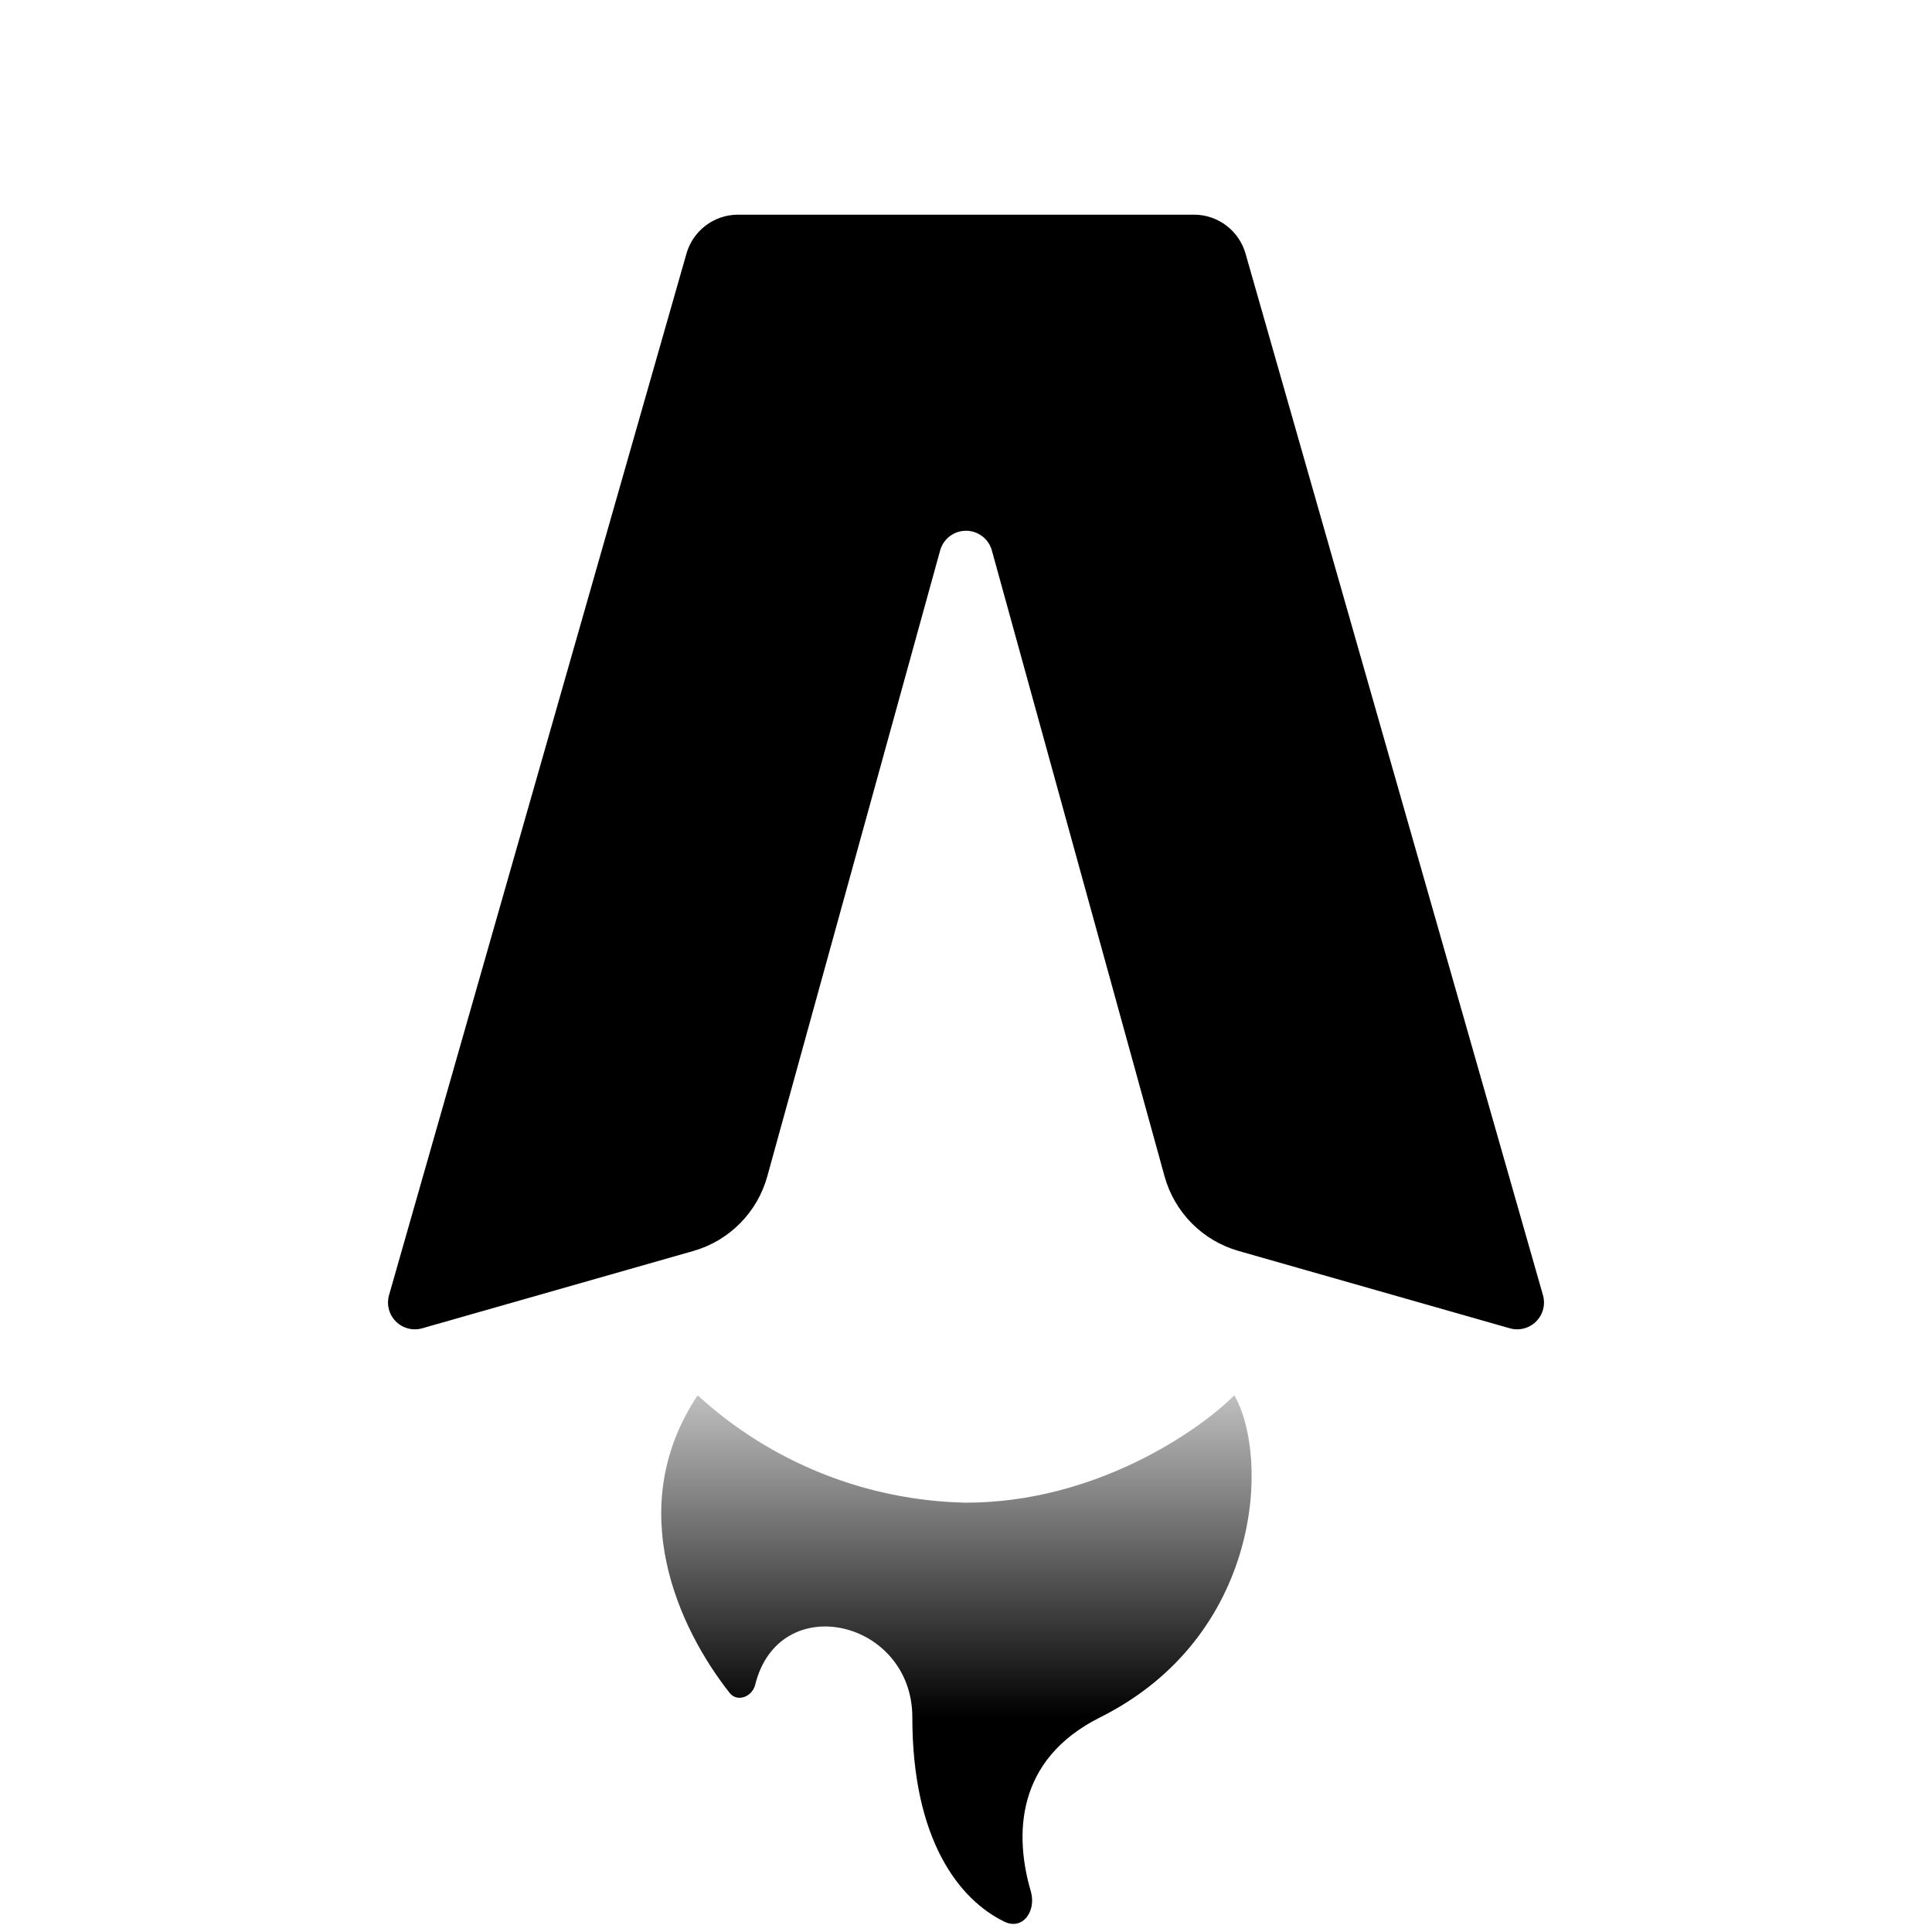
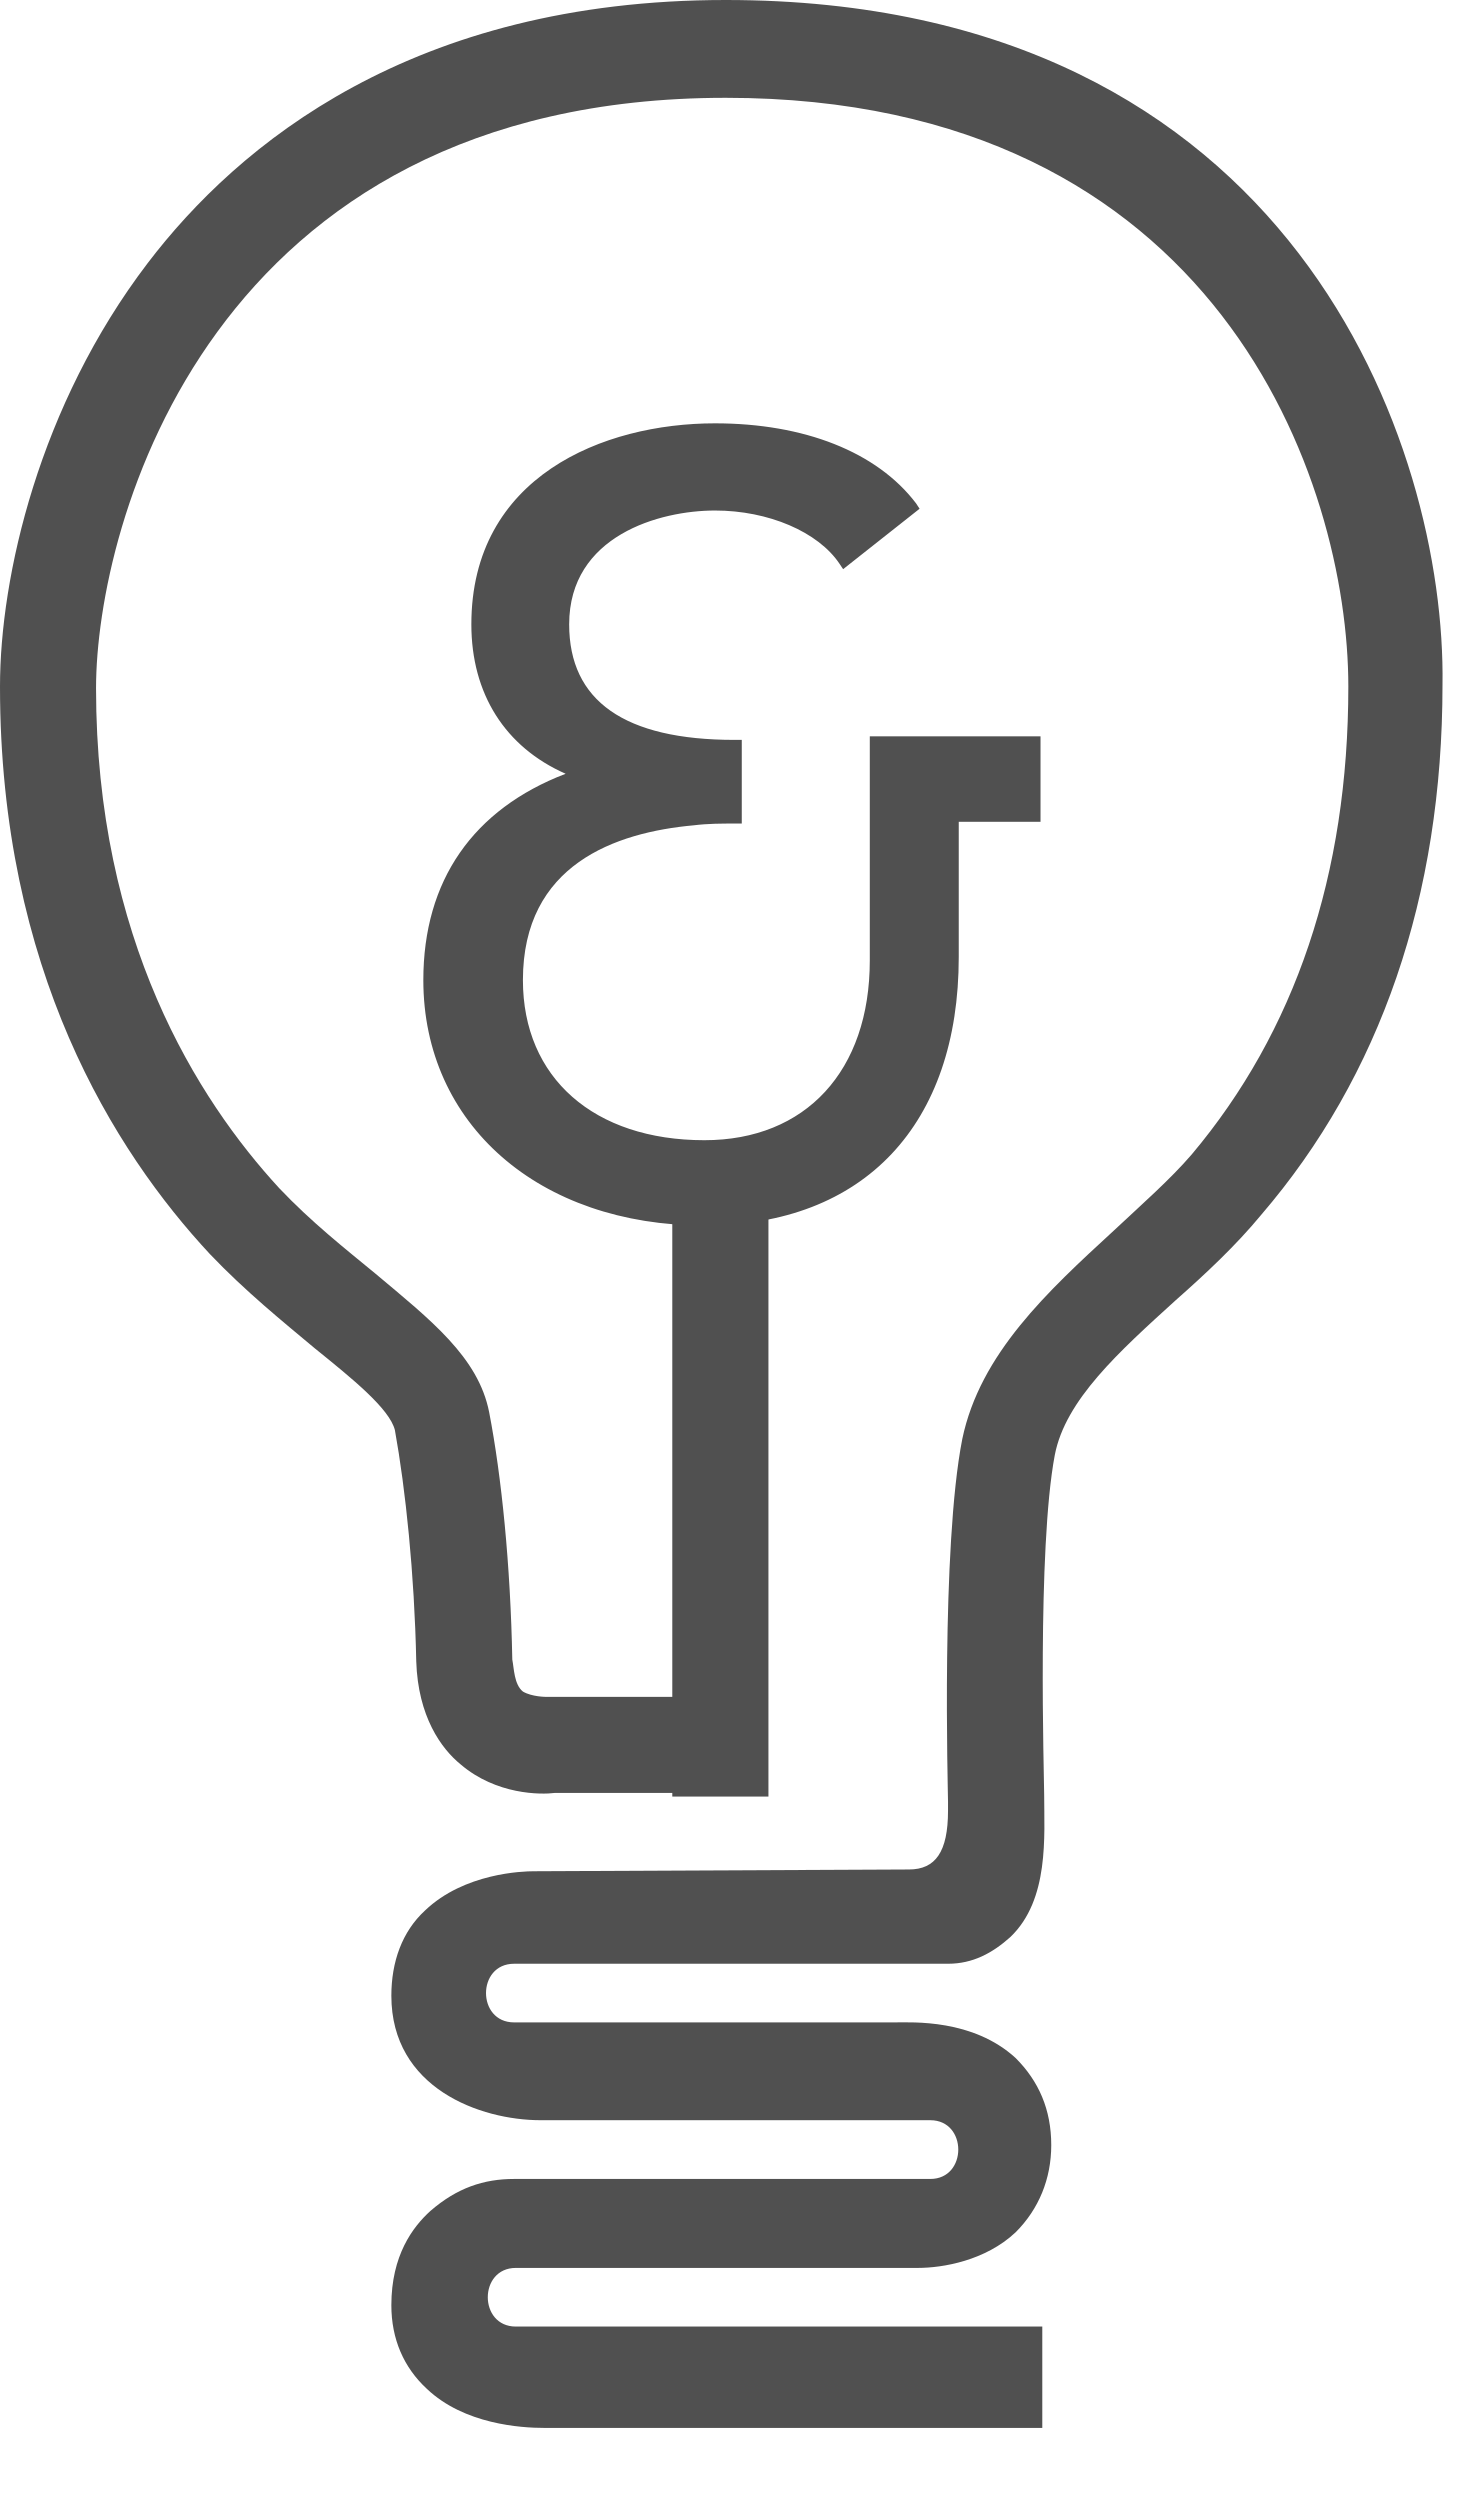
- <svg xmlns="http://www.w3.org/2000/svg" fill="none" viewBox="0 0 36 36">
-   <path fill="#000" d="M22.25 4h-8.5a1 1 0 0 0-.96.73l-5.54 19.4a.5.5 0 0 0 .62.62l5.05-1.44a2 2 0 0 0 1.38-1.4l3.22-11.66a.5.5 0 0 1 .96 0l3.22 11.67a2 2 0 0 0 1.38 1.39l5.05 1.44a.5.5 0 0 0 .62-.62l-5.54-19.4a1 1 0 0 0-.96-.73Z" />
-   <path fill="url(#gradient)" d="M18 28a7.63 7.63 0 0 1-5-2c-1.4 2.1-.35 4.35.6 5.55.14.17.41.07.47-.15.44-1.8 2.93-1.22 2.93.6 0 2.28.87 3.4 1.72 3.81.34.16.59-.2.49-.56-.31-1.05-.29-2.46 1.29-3.25 3-1.5 3.17-4.83 2.5-6-.67.67-2.6 2-5 2Z" />
-   <defs>
-     <linearGradient id="gradient" x1="16" x2="16" y1="32" y2="24" gradientUnits="userSpaceOnUse">
-       <stop stop-color="#000" />
-       <stop offset="1" stop-color="#000" stop-opacity="0" />
-     </linearGradient>
-   </defs>
+ <svg xmlns="http://www.w3.org/2000/svg" width="14" height="24" viewBox="0 0 14 24" fill="none">
  <style>
-     @media (prefers-color-scheme:dark){:root{filter:invert(100%)}}
+     path {
+       fill: #505050;
+     }
+ 
+     @media (prefers-color-scheme: dark) {
+       path {
+         fill: #e8ea8f;
+       }
+     }
  </style>
+   <path d="M8.111 5.345C7.872 4.987 7.359 4.799 6.847 4.799C6.164 4.799 5.378 5.123 5.378 5.96C5.378 6.797 6.027 7.138 7.035 7.138V7.821C6.915 7.821 6.779 7.821 6.642 7.838C5.703 7.924 4.952 8.351 4.952 9.392C4.952 10.468 5.771 10.997 6.762 10.997C7.752 10.997 8.418 10.332 8.418 9.204V7.138H9.921V7.821H9.135V9.187C9.135 10.656 8.333 11.697 6.762 11.697C5.156 11.697 4.132 10.707 4.132 9.409C4.132 8.385 4.695 7.719 5.635 7.429C4.969 7.224 4.61 6.677 4.61 5.977C4.61 4.713 5.686 4.116 6.881 4.116C7.701 4.116 8.384 4.372 8.742 4.85L8.111 5.345Z" />
+   <path d="M6.762 11.765C5.174 11.765 4.064 10.792 4.064 9.409C4.064 8.452 4.542 7.769 5.43 7.428C4.849 7.172 4.525 6.66 4.525 5.994C4.525 4.576 5.789 4.064 6.864 4.064C7.718 4.064 8.418 4.337 8.794 4.832L8.828 4.884L8.094 5.464L8.06 5.413C7.855 5.106 7.377 4.901 6.864 4.901C6.335 4.901 5.464 5.14 5.464 5.994C5.464 6.728 5.994 7.103 7.052 7.103H7.121V7.906H7.052C6.933 7.906 6.796 7.906 6.66 7.923C5.908 7.991 5.02 8.299 5.02 9.409C5.02 10.348 5.703 10.946 6.762 10.946C7.735 10.946 8.35 10.28 8.35 9.221V7.069H9.989V7.889H9.204V9.187C9.204 10.792 8.299 11.765 6.762 11.765ZM6.864 4.184C5.84 4.184 4.662 4.662 4.662 5.976C4.662 6.66 5.02 7.155 5.635 7.36L5.84 7.428L5.635 7.479C4.679 7.787 4.184 8.452 4.184 9.392C4.184 10.707 5.242 11.629 6.762 11.629C8.213 11.629 9.067 10.724 9.067 9.187V7.752H9.853V7.206H8.487V9.17C8.487 10.314 7.821 11.031 6.762 11.031C5.618 11.031 4.884 10.382 4.884 9.357C4.884 8.418 5.498 7.838 6.642 7.752C6.762 7.735 6.864 7.735 6.984 7.735V7.189C5.891 7.172 5.328 6.745 5.328 5.942C5.328 5.089 6.096 4.713 6.864 4.713C7.394 4.713 7.889 4.918 8.128 5.225L8.64 4.815C8.282 4.423 7.65 4.184 6.864 4.184Z" />
+   <path d="M7.377 11.322H6.454V17.247H7.377V11.322Z" fill="#505050" />
+   <path d="M6.967 0C3.962 0 2.288 1.383 1.417 2.527C0.376 3.893 0 5.533 0 6.591C0 9.306 1.093 11.048 2.015 12.039C2.356 12.397 2.715 12.687 3.022 12.944C3.381 13.234 3.74 13.524 3.791 13.729C3.893 14.293 3.979 15.112 3.996 15.949C4.013 16.478 4.235 16.786 4.423 16.939C4.764 17.23 5.191 17.23 5.328 17.212H6.916V16.29H5.242C5.242 16.29 5.106 16.29 5.02 16.239C4.935 16.171 4.935 16.017 4.918 15.932C4.901 15.027 4.815 14.173 4.696 13.558C4.593 13.029 4.132 12.67 3.603 12.226C3.313 11.987 2.988 11.731 2.681 11.407C1.895 10.553 0.922 9.016 0.922 6.608C0.922 5.037 2.015 0.939 6.967 0.939C11.697 0.939 12.944 4.628 12.944 6.591C12.944 8.401 12.431 9.904 11.441 11.082C11.236 11.321 10.963 11.56 10.69 11.816C10.058 12.397 9.409 12.995 9.238 13.814C9.033 14.856 9.101 17.195 9.101 17.298V17.383C9.101 17.776 8.982 17.947 8.726 17.947L5.123 17.964C5.02 17.964 4.457 17.981 4.081 18.34C3.859 18.544 3.757 18.835 3.757 19.159C3.757 20.047 4.61 20.354 5.191 20.354H8.931C9.289 20.354 9.289 20.918 8.931 20.918H4.935C4.645 20.918 4.388 21.003 4.132 21.225C3.962 21.379 3.757 21.652 3.757 22.13C3.757 22.455 3.876 22.728 4.098 22.933C4.457 23.274 5.003 23.308 5.225 23.308C5.259 23.308 5.294 23.308 5.311 23.308H10.006V22.335H4.952C4.593 22.335 4.593 21.772 4.952 21.772H8.811C9.05 21.772 9.46 21.703 9.75 21.43C9.972 21.208 10.092 20.918 10.092 20.593C10.092 20.252 9.972 19.979 9.75 19.757C9.34 19.381 8.76 19.415 8.589 19.415H4.935C4.576 19.415 4.576 18.852 4.935 18.852H9.101C9.34 18.852 9.528 18.749 9.699 18.596C10.075 18.237 10.024 17.622 10.024 17.23C10.024 17.059 9.955 14.873 10.126 13.968C10.228 13.439 10.741 12.978 11.287 12.482C11.577 12.226 11.868 11.953 12.107 11.663C13.251 10.331 13.848 8.606 13.848 6.574C13.883 4.303 12.431 0 6.967 0Z" />
</svg>
